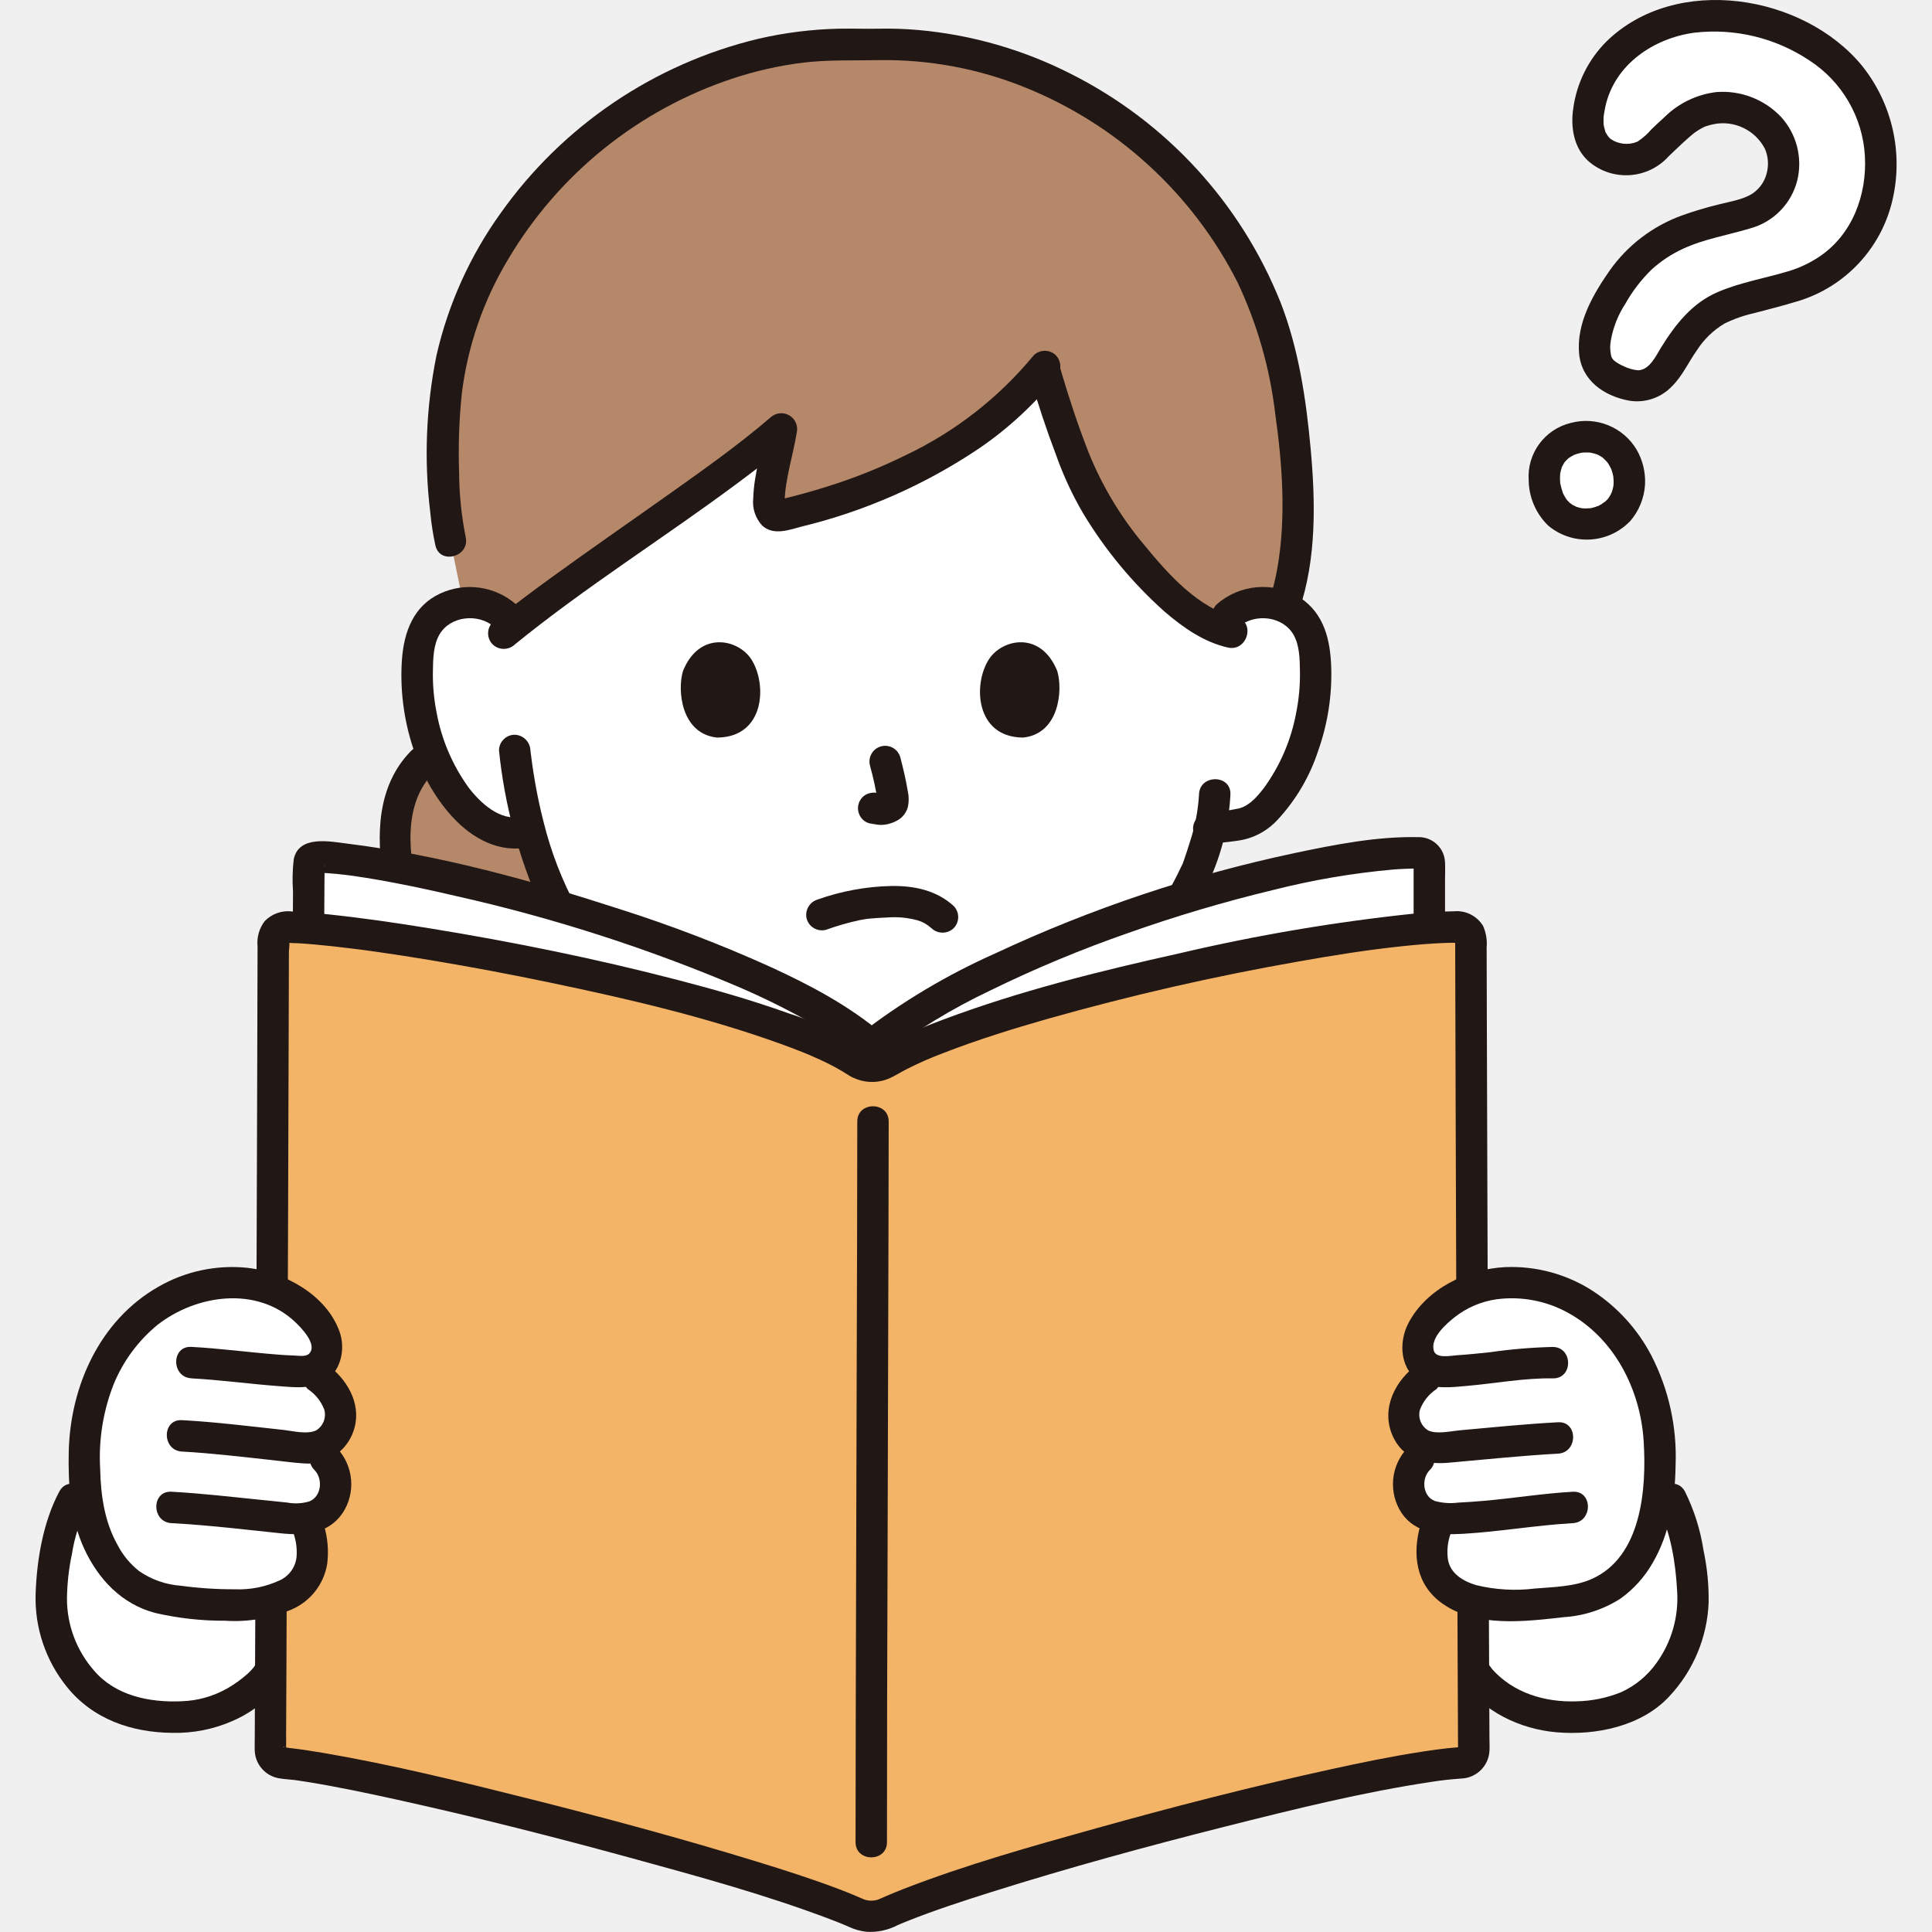
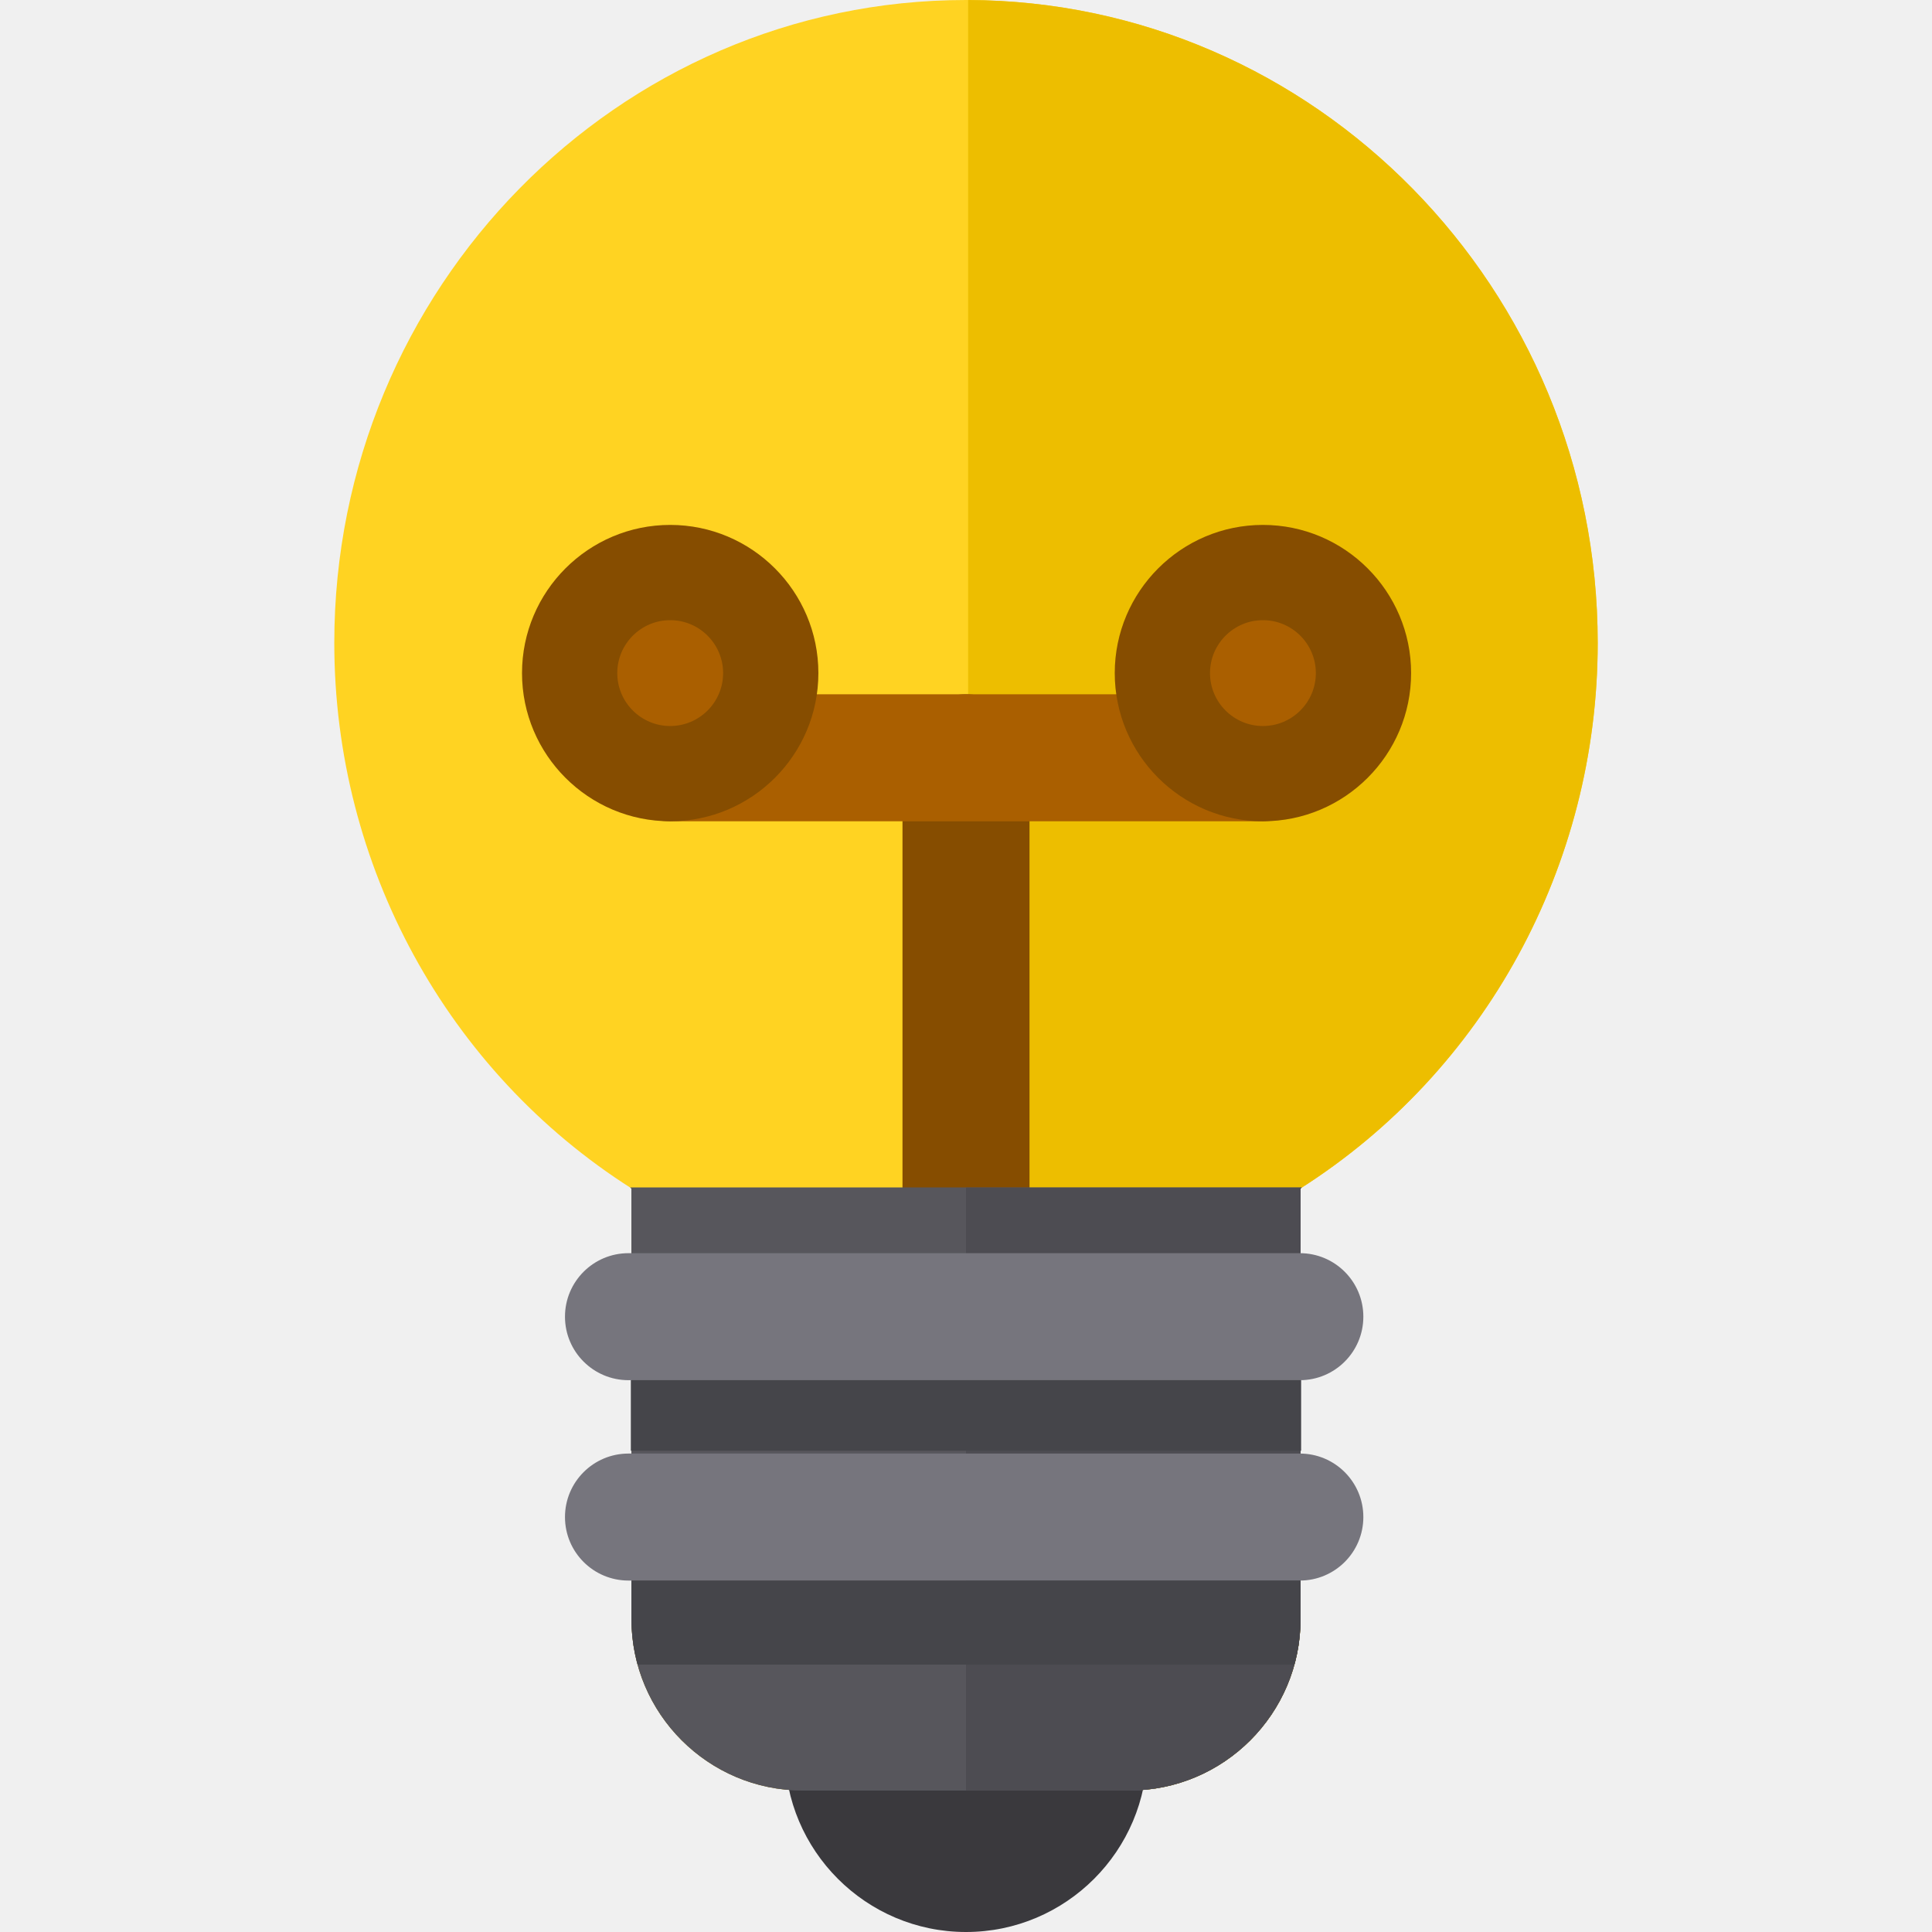
- <svg xmlns="http://www.w3.org/2000/svg" width="800px" height="800px" viewBox="-5.43 0 295.171 295.171">
-   <defs>
-     <style>.a{fill:#ffffff;}.b{fill:#b5886a;}.c{fill:#211715;}.d{fill:#f4b467;}</style>
-   </defs>
-   <path class="a" d="M113.95,165.986c-10.294-1.459-19.747-8.015-27.549-17.353a56.387,56.387,0,0,1-10.908-21.7l-.615.153c-3.282.821-5.866-.831-7.695-2.29a20.917,20.917,0,0,1-5.409-7.1,32.912,32.912,0,0,1-3.356-17.446,10.979,10.979,0,0,1,1.15-4.418,7.765,7.765,0,0,1,5.585-3.713,8.226,8.226,0,0,1,6.582,1.926s4.321-43.035,54.4-43.035S182.14,94.05,182.14,94.05a8.226,8.226,0,0,1,6.582-1.926,7.765,7.765,0,0,1,5.585,3.713,10.979,10.979,0,0,1,1.15,4.418A32.912,32.912,0,0,1,192.1,117.7a20.917,20.917,0,0,1-5.409,7.1c-1.787,1.425-4.92,1.425-7.283,1.764-.576,2.453-1.342,4.586-1.686,5.631-2.125,5.768-15.341,28.21-31,31.69Z" />
-   <path class="b" d="M55.839,121.725q.228-.7.525-1.377a12.394,12.394,0,0,1,4.267-5.21q.516,1.3,1.143,2.563a20.917,20.917,0,0,0,5.409,7.1c1.829,1.459,4.413,3.111,7.695,2.29,0,0,.215-.053.614-.156a56.387,56.387,0,0,0,10.909,21.7q1.746,2.09,3.6,3.986c-2.035,5.774-7.226,11.336-12.5,14.507-4.122,2.477-8.365,4.115-13.512,3.5-.931-.111-1.909-.168-2.343-1-.626-1.2,1.34-3.4,2.458-5.554,1.327-2.552.529-6.68-.417-9.4a60.707,60.707,0,0,0-3.843-7.714,44.584,44.584,0,0,1-4.658-15.2A23.584,23.584,0,0,1,55.839,121.725Z" />
-   <path class="b" d="M191.642,62.107c1.428,9.757,2.233,23.436-1.555,32.173a6.908,6.908,0,0,0-1.365-.342,8.13,8.13,0,0,0-7.038,2.378c-8.189-2.6-17-14.694-20.179-20.129-2.345-4.015-5.536-13.2-7.468-20-9.162,11.519-24.316,18.9-40.127,22.563-3.787.918-.781-8.012.065-13.262C104.134,73.947,84.111,86.817,72.987,95.6a7.834,7.834,0,0,0-7.661-3.5C64.393,87.536,63.4,82.7,63.4,82.7c-1.409-6.087-1.6-19.133-.045-26.758C69.08,27.666,97.335,5.225,126.966,6.864c29.63-1.639,57.885,20.8,63.606,49.073C190.928,57.693,191.3,59.789,191.642,62.107Z" />
-   <path class="c" d="M57.361,114.737c-5.23,5.315-5.347,13-4.166,19.92a46.54,46.54,0,0,0,3.21,10.625c1.362,3.155,3.333,6.014,4.647,9.183.947,2.286,1.956,5.617,1.1,8.065-.888,2.541-3.834,4.751-2.824,7.735,1.164,3.436,6.422,3.08,9.266,2.717a25.088,25.088,0,0,0,9.051-3.166,32.417,32.417,0,0,0,14.616-16.41,2.421,2.421,0,0,0-1.676-2.952,2.454,2.454,0,0,0-2.953,1.676c-1.919,5.131-6.113,9.592-10.679,12.509a24.294,24.294,0,0,1-7.232,3.286,14.957,14.957,0,0,1-3.794.428,13.861,13.861,0,0,1-1.942-.127c.05.008-.767-.092-.72-.144a.915.915,0,0,1,.615.972q-.028.548.081,0A33.259,33.259,0,0,0,65.774,166a10.054,10.054,0,0,0,1.365-4.179A18.57,18.57,0,0,0,66,154.038a65.686,65.686,0,0,0-4.086-8.288,41.89,41.89,0,0,1-3.327-8.8c-1.544-6-2.608-13.967,2.169-18.822,2.169-2.2-1.223-5.6-3.394-3.394Z" />
-   <path class="c" d="M183.837,95.747c2.466-2.106,6.779-1.634,8.4,1.3.886,1.608.907,3.654.937,5.444a29.547,29.547,0,0,1-.589,6.487,28.205,28.205,0,0,1-4.858,11.329c-.977,1.282-2.171,2.722-3.773,3.178a40.7,40.7,0,0,1-5.348.789,2.416,2.416,0,0,0-1.677,2.952,2.464,2.464,0,0,0,2.953,1.677c1.666-.241,3.363-.295,5-.7a10.169,10.169,0,0,0,4.884-2.961A28.566,28.566,0,0,0,196,114.588a34.873,34.873,0,0,0,1.957-12.544c-.127-4.222-1.04-8.259-4.757-10.729a10.684,10.684,0,0,0-12.761,1.038,2.42,2.42,0,0,0,0,3.394,2.45,2.45,0,0,0,3.394,0Z" />
-   <path class="c" d="M177.758,121.365a28.381,28.381,0,0,1-1.412,7.324c-.255.835-.53,1.664-.811,2.491-.068.2-.138.4-.208.594-.254.721.119-.224-.092.23a64.631,64.631,0,0,1-3.691,6.808,67.459,67.459,0,0,1-14.677,17.222,27.062,27.062,0,0,1-10.783,5.537c-3.009.691-1.736,5.32,1.276,4.628,8.213-1.887,15.043-7.907,20.4-14.134a74.159,74.159,0,0,0,11.462-17.293,36.094,36.094,0,0,0,3.333-13.407c.1-3.09-4.7-3.086-4.8,0Z" />
-   <path class="c" d="M73.432,92.353A10.757,10.757,0,0,0,61.8,90.688c-4.046,1.884-5.5,5.824-5.815,10.014-.62,8.357,1.955,17.832,7.7,24.094,3.057,3.334,7.234,5.62,11.835,4.609,3.016-.663,1.74-5.292-1.276-4.629-3.259.716-6.273-2.083-8.09-4.468a28.308,28.308,0,0,1-4.9-11.55,29.532,29.532,0,0,1-.545-6.266c.03-1.839.059-3.97,1.027-5.594,1.678-2.818,5.9-3.212,8.308-1.151a2.463,2.463,0,0,0,3.394,0,2.421,2.421,0,0,0,0-3.394Z" />
-   <path class="c" d="M70.806,114.657a78.036,78.036,0,0,0,6.365,23.86,58.211,58.211,0,0,0,20.859,23.82,38.9,38.9,0,0,0,15.282,5.963,2.479,2.479,0,0,0,2.953-1.676,2.418,2.418,0,0,0-1.677-2.952c-9.324-1.378-17.261-6.792-23.635-13.523a55.291,55.291,0,0,1-13.335-24.57q-.778-3.027-1.308-6.111-.243-1.4-.441-2.8c-.1-.678-.144-1.04-.263-2.015a2.475,2.475,0,0,0-2.4-2.4,2.415,2.415,0,0,0-2.4,2.4Z" />
-   <path class="c" d="M65.72,82.052a51.64,51.64,0,0,1-1.01-9.911,87.715,87.715,0,0,1,.42-12.053,52.086,52.086,0,0,1,7.011-20.367,62.787,62.787,0,0,1,34.334-27.713,56.349,56.349,0,0,1,10.812-2.442c3.891-.457,7.762-.3,11.664-.38a57.187,57.187,0,0,1,22.181,4.149,62.662,62.662,0,0,1,32.5,29.78,64.632,64.632,0,0,1,5.776,20.172c1.083,7.652,1.667,15.782.331,23.437a34.38,34.38,0,0,1-1.354,5.328c-1.011,2.926,3.624,4.183,4.628,1.276,2.72-7.872,2.542-16.718,1.786-24.907-.692-7.505-1.832-15.137-4.576-22.193a66.841,66.841,0,0,0-32.057-34.949,63.934,63.934,0,0,0-23.3-6.694,55.869,55.869,0,0,0-6.1-.2c-2.045.046-4.084-.046-6.129,0a60.921,60.921,0,0,0-12.134,1.523A67.593,67.593,0,0,0,71.052,32.574a60.283,60.283,0,0,0-9.791,21.7A75.193,75.193,0,0,0,60.3,78.241a44.111,44.111,0,0,0,.788,5.087c.68,3.012,5.309,1.737,4.628-1.276Z" />
-   <path class="c" d="M151.958,57.646c1.161,3.973,2.453,7.913,3.925,11.782a52.141,52.141,0,0,0,4.111,8.905A64.907,64.907,0,0,0,172.5,93.447c2.8,2.411,6,4.664,9.662,5.483,3.009.673,4.294-3.953,1.276-4.628-5.7-1.275-10.418-6.612-14.038-11.025a52.336,52.336,0,0,1-8.539-14.213c-1.625-4.159-3.024-8.409-4.277-12.694-.865-2.959-5.5-1.7-4.628,1.276Z" />
-   <path class="c" d="M152.5,54.285a56.964,56.964,0,0,1-19.607,15.28,83.147,83.147,0,0,1-12.076,4.813q-3.24,1.02-6.543,1.817c-.266.064-.537.116-.8.19-.529.148.208.1-.006.024a2.142,2.142,0,0,1,.949.56c-.006-.008.222.388.091.152a1.391,1.391,0,0,1-.078-.348c.116.579.013-.061.016-.179.083-3.37,1.259-6.94,1.845-10.472a2.422,2.422,0,0,0-4.011-2.335C107.335,68.024,102,71.8,96.692,75.563c-6.044,4.293-12.149,8.5-18.145,12.863-2.95,2.147-5.877,4.332-8.708,6.635a2.417,2.417,0,0,0,0,3.394,2.455,2.455,0,0,0,3.394,0C84.056,89.647,96,82.191,107.2,73.854c2.883-2.146,5.744-4.333,8.474-6.673l-4.011-2.335c-.622,3.745-1.907,7.469-2.013,11.286a5.276,5.276,0,0,0,1.377,4.175c1.743,1.586,4.144.628,6.122.116A84.017,84.017,0,0,0,144.167,68.5a54.96,54.96,0,0,0,11.726-10.816,2.475,2.475,0,0,0,0-3.394,2.417,2.417,0,0,0-3.394,0Z" />
-   <path class="a" d="M268.625,43.7c-4.815,1.487-8.23,2.032-10.69,3.118a12.464,12.464,0,0,0-5.25,4.206,41.9,41.9,0,0,0-3.029,4.565c-1.162,2.009-3.422,3.942-6.021,3.212-3.63-1.019-5.224-2.275-5.44-5.082-.071-4.785,2.277-8.243,5.292-12.48,5.745-6.479,11.727-6.759,18.175-8.76,5.106-1.527,6.577-7.4,4.512-11.171-1.831-3.768-6.9-5.576-10.421-4.652-3.069.635-4.418,2.2-8.951,6.488a5.86,5.86,0,0,1-4.423,1.174c-5.13-.545-5.534-5.123-5.1-7.3.8-5.763,4.123-10.023,10.087-12.76C258.3-.761,275.994,4.815,280.543,17.3,284.218,27.381,280.633,39.994,268.625,43.7Z" />
-   <path class="a" d="M241.888,77.96a6.851,6.851,0,0,1-8.108,1.347,6.689,6.689,0,0,1-3-4.138c-.123-.453-.99-3.856,1.21-6.337a6.788,6.788,0,0,1,8.767-.92A7.029,7.029,0,0,1,241.888,77.96Z" />
-   <path class="c" d="M267.987,41.385c-3.646,1.113-7.513,1.738-11.022,3.256-3.9,1.689-6.445,4.942-8.631,8.476-.766,1.24-1.722,3.377-3.463,3.458a5.993,5.993,0,0,1-2.191-.605,6.663,6.663,0,0,1-1.439-.824,1.437,1.437,0,0,1-.553-.954,5.668,5.668,0,0,1,0-2.257,15,15,0,0,1,2.214-5.547,23.184,23.184,0,0,1,4.013-5.218A18.756,18.756,0,0,1,251.721,38c3.234-1.5,6.834-2.073,10.228-3.1a10.18,10.18,0,0,0,7.214-7.355,10.679,10.679,0,0,0-2.493-9.691,12.289,12.289,0,0,0-9.908-3.784,13.6,13.6,0,0,0-7.927,3.857c-.662.594-1.305,1.209-1.949,1.822a9.694,9.694,0,0,1-2.162,1.9,4.307,4.307,0,0,1-4.047-.394,2.66,2.66,0,0,1-.7-.874c-.257-.428-.064-.049-.171-.387a7.3,7.3,0,0,1-.239-.986c-.064-.381.027.366.008-.009-.008-.14-.018-.279-.021-.419-.006-.232.005-.463.014-.7,0-.123.022-.246.034-.368-.006.059-.079.552-.007.137.078-.452.141-.905.239-1.354,1.426-6.522,7.477-10.479,13.6-11.3a26.224,26.224,0,0,1,17.538,4.214,18.67,18.67,0,0,1,8.519,14.652c.322,5.888-1.9,12-7.031,15.4a17.7,17.7,0,0,1-4.468,2.121c-2.933.932-1.68,5.568,1.276,4.629a21.113,21.113,0,0,0,14.445-15.5,24.063,24.063,0,0,0-4.617-20.41C270.12-.9,250.6-4.032,240.005,6.339a17.852,17.852,0,0,0-5.071,10.2c-.439,2.91.072,6.145,2.418,8.171a8.757,8.757,0,0,0,12.163-.836c.744-.708,1.484-1.422,2.239-2.118.305-.282.612-.561.926-.833.256-.222.616-.52.659-.551a10.182,10.182,0,0,1,1.569-.965c.34-.17-.322.117.035-.02.139-.054.28-.1.422-.149.338-.109.68-.189,1.026-.268a7.218,7.218,0,0,1,7.838,3.793,5.711,5.711,0,0,1,.306,3.507,5.291,5.291,0,0,1-2.175,3.27c-1.471.966-3.468,1.244-5.151,1.682a54.283,54.283,0,0,0-5.7,1.706,23.169,23.169,0,0,0-11,8.385c-2.553,3.663-5.107,8.046-4.684,12.7.376,4.146,3.863,6.544,7.751,7.217A7.384,7.384,0,0,0,250.031,59c1.566-1.549,2.5-3.651,3.758-5.436a12.767,12.767,0,0,1,4.272-4.145,20.844,20.844,0,0,1,4.637-1.611c2.2-.577,4.393-1.134,6.565-1.8C272.209,45.114,270.953,40.48,267.987,41.385Z" />
-   <path class="c" d="M240.191,76.263c-.122.123-.246.245-.375.36-.064.057-.132.11-.195.167-.194.179.134-.115.153-.115-.09,0-.393.267-.485.324q-.246.149-.5.278c-.073.036-.148.068-.22.105-.234.119.192-.085.2-.085a1.963,1.963,0,0,0-.454.158c-.176.055-.355.1-.536.143-.077.017-.155.031-.232.048-.322.073.053-.013.174-.013-.308,0-.617.054-.928.05-.178,0-.356-.025-.534-.029-.258,0,.255.038.261.041a1.147,1.147,0,0,0-.3-.051,6.3,6.3,0,0,1-.864-.233c-.07-.024-.138-.055-.208-.076-.238-.072.229.087.234.1-.032-.076-.457-.234-.542-.285-.1-.061-.315-.272-.425-.283.022,0,.343.3.165.12-.056-.056-.121-.105-.18-.159-.113-.106-.223-.218-.328-.332-.027-.03-.188-.23-.2-.228.04-.008.311.442.108.138-.151-.227-.3-.452-.433-.692-.06-.109-.117-.22-.171-.332-.247-.51.133.379.016.06a10.618,10.618,0,0,1-.457-1.65c-.091-.475.053.584.025.195-.008-.112-.022-.224-.03-.337q-.03-.409-.019-.82c0-.161.019-.321.027-.482.021-.433-.1.5-.011.063a8.421,8.421,0,0,1,.242-.966c.176-.525-.165.278.03-.1.077-.15.151-.3.237-.444a2.827,2.827,0,0,1,.286-.435c.02.007-.3.341-.1.134.075-.076.143-.161.217-.239q.16-.166.333-.319c.437-.387-.292.177.055-.052a7.941,7.941,0,0,1,.859-.5,1.663,1.663,0,0,0,.209-.1s-.463.172-.217.1c.172-.052.339-.12.512-.171q.224-.065.45-.114c.1-.023.684-.12.292-.062s.125,0,.222-.007c.181-.009.362-.012.544-.008.155,0,.31.017.465.027.41.026-.495-.094.055.013a6.731,6.731,0,0,1,.9.242c.56.194-.3-.169.076.023.163.083.326.165.483.258.136.08.262.176.4.256.221.13-.184-.141-.191-.155.022.046.129.1.167.139.251.231.469.488.712.723.172.167-.147-.182-.149-.2.006.061.134.185.17.238.1.142.187.288.273.436.1.169.167.361.273.524.13.2-.093-.212-.093-.234a1.092,1.092,0,0,0,.107.278,7.473,7.473,0,0,1,.286,1.005c.02.1.036.2.055.3.071.356-.059-.128-.024-.191-.049.089.032.417.036.526.006.176,0,.353,0,.529,0,.11-.072.679-.009.284s-.05.243-.075.354c-.04.173-.086.345-.14.515-.031.1-.237.633-.094.29s-.1.182-.146.274c-.1.186-.216.361-.328.54-.051.08-.115.278,0,.017.122-.279-.039.043-.118.136a2.4,2.4,0,1,0,3.394,3.394A9.393,9.393,0,0,0,245.9,74a9.688,9.688,0,0,0-1.287-5.306,9,9,0,0,0-10.064-4.076,8.431,8.431,0,0,0-6.426,8.786,9.8,9.8,0,0,0,3.006,6.919,9.188,9.188,0,0,0,12.461-.67,2.4,2.4,0,0,0-3.394-3.394Z" />
-   <path class="a" d="M216.17,242.706c-1.37,4.38,3.055,12.709,5.328,14.681a17.944,17.944,0,0,0,12.482,4.952c4.889.093,10.7-1.122,14.173-5.14,2.92-3.381,4.351-5.728,5.024-11.86.312-2.842-.842-11.847-3.255-16.249" />
-   <path class="a" d="M212.31,130.551a1.626,1.626,0,0,0-.9-.267c-19.945,0-64.812,14.085-83.72,29.383-17.9-15.277-71.947-28.736-84.856-28.736a1.025,1.025,0,0,0-1.07.995c-.012,1.532-.043,6.576-.05,9.887,18.92,1.493,70.245,11.327,83.914,20.488a4.238,4.238,0,0,0,4.148.138c14.22-8.5,62.415-19.2,83.179-20.638,0-3.6,0-7.226,0-7.226v-2.843A1.4,1.4,0,0,0,212.31,130.551Z" />
-   <path class="a" d="M39.456,242.706c1.37,4.38-3.055,12.709-5.328,14.681a17.942,17.942,0,0,1-12.481,4.952c-4.89.093-10.7-1.122-14.173-5.14-2.92-3.381-4.352-5.728-5.025-11.86-.312-2.842.842-11.847,3.255-16.249" />
-   <path class="c" d="M37.142,243.344a5.5,5.5,0,0,1,.127,2.215,16.185,16.185,0,0,1-.885,3.372,23.46,23.46,0,0,1-2.829,5.467,3.219,3.219,0,0,1-.481.633,8.89,8.89,0,0,1-.643.659,18.11,18.11,0,0,1-3.247,2.325,15.137,15.137,0,0,1-6.93,1.905c-4.847.207-10.009-.838-13.294-4.663A16.674,16.674,0,0,1,4.8,244.227a35.128,35.128,0,0,1,.759-6.809A25.872,25.872,0,0,1,7.776,230.3c1.453-2.725-2.689-5.153-4.144-2.423C1.161,232.512.182,238.331.011,243.536A21.518,21.518,0,0,0,4.773,257.7c3.988,4.977,9.932,7.006,16.186,7.046a21.653,21.653,0,0,0,9.066-1.785,18.864,18.864,0,0,0,6.58-4.7,26.089,26.089,0,0,0,4.177-7.438c1.051-2.712,1.808-5.882.988-8.756-.846-2.965-5.479-1.705-4.628,1.276Z" />
-   <path class="c" d="M213.856,242.068a13.357,13.357,0,0,0,.65,7.83,27.991,27.991,0,0,0,3.42,6.922c3.255,4.677,8.883,7.362,14.464,7.839,6,.511,12.979-.908,17.214-5.487a22.209,22.209,0,0,0,6.011-14.341,35.772,35.772,0,0,0-.789-8.008A30.579,30.579,0,0,0,252,227.879c-1.454-2.727-5.6-.3-4.145,2.423,1.965,3.684,2.723,8.521,2.943,12.731a16.842,16.842,0,0,1-3.158,11.047,13.5,13.5,0,0,1-5.373,4.445,19.2,19.2,0,0,1-6.9,1.405c-4.742.157-9.556-1.261-12.812-4.9a21.344,21.344,0,0,1-3.08-5.483,19.5,19.5,0,0,1-1.039-3.54,5.929,5.929,0,0,1,.05-2.664c.849-2.976-3.781-4.246-4.628-1.276Z" />
-   <path class="d" d="M125.625,162.3c-14.593-9.78-72.1-20.327-87.286-20.674a1.965,1.965,0,0,0-2.015,1.966c-.034,18.082-.338,106.275-.442,123.784a1.989,1.989,0,0,0,1.782,1.961c14.257,1.188,74.379,16.755,87.984,23.049a5.578,5.578,0,0,0,4.147-.014c13.567-6.39,73.282-22.264,88.124-23.053a1.967,1.967,0,0,0,1.825-1.955c-.1-17.545-.407-105.774-.442-123.8a1.928,1.928,0,0,0-1.92-1.929c-17.255-.124-72.25,11.615-87.609,20.8A4.238,4.238,0,0,1,125.625,162.3Z" />
-   <path class="c" d="M44.109,140.793c0-2.727.036-5.454.05-8.18a2.442,2.442,0,0,0,0-.573c.352,1.225-2.017,1.141-.854,1.3.388.052.8.029,1.192.054,1.016.064,2.029.17,3.039.293.242.029.483.06.725.092-.639-.083.252.036.4.057q.959.138,1.915.292,2.067.333,4.122.727c3.145.6,6.274,1.275,9.39,2.006a250.918,250.918,0,0,1,43.528,14.008,114.973,114.973,0,0,1,10.429,5.156c1.53.866,3.035,1.779,4.493,2.761a33.924,33.924,0,0,1,3.447,2.582,2.491,2.491,0,0,0,3.395,0,92.269,92.269,0,0,1,16.492-10.046,189.253,189.253,0,0,1,21.046-8.773,220.827,220.827,0,0,1,22.135-6.568,116.4,116.4,0,0,1,18.4-3.137c.735-.054,1.471-.1,2.207-.123.331-.012.661-.021.992-.027.142,0,.287.007.429,0,.574-.051.082.091-.038-.092-.414-.627-.5-1.214-.5-.342v8.542c0,3.088,4.8,3.093,4.8,0v-6.338c0-.885.046-1.783,0-2.666a4,4,0,0,0-4.152-3.9c-6.234-.132-12.656,1.137-18.727,2.412a211.125,211.125,0,0,0-45.832,15.347A100.427,100.427,0,0,0,125.99,157.97h3.395c-5.1-4.329-11.11-7.5-17.163-10.273A211.7,211.7,0,0,0,89.276,138.9c-13.482-4.375-27.462-8.245-41.559-10-2.75-.342-7.5-1.346-8.27,2.383a26.115,26.115,0,0,0-.111,4.893c-.01,1.537-.025,3.074-.027,4.612,0,3.088,4.8,3.093,4.8,0Z" />
-   <path class="c" d="M126.836,160.229a54.4,54.4,0,0,0-11.853-5.436c-5.5-1.972-11.135-3.58-16.79-5.051-12.488-3.249-25.168-5.83-37.9-7.9-5.193-.845-10.406-1.611-15.639-2.155-1.8-.187-3.613-.35-5.425-.428a4.953,4.953,0,0,0-4.208,1.462,5.417,5.417,0,0,0-1.1,3.856q-.025,12.078-.069,24.156-.057,17.885-.12,35.77-.063,18.017-.132,36.033-.05,12.473-.108,24.945c0,.582-.028,1.167-.01,1.748a4.466,4.466,0,0,0,3.543,4.426c.836.166,1.726.195,2.574.3.405.049-.566-.083.1.014l.544.079q.7.1,1.406.218c4.584.744,9.134,1.707,13.668,2.707,12.074,2.664,24.068,5.712,35.991,8.981,10.112,2.772,20.317,5.556,30.13,9.28q.573.217,1.142.443.285.113.568.228c.109.044.753.314.381.156-.325-.138.5.22.684.3a8.713,8.713,0,0,0,2.764.78,9.064,9.064,0,0,0,4.723-1.01c.145-.065.292-.127.437-.192l.261-.112c.285-.123-.462.192-.169.072.387-.158.773-.317,1.161-.47,4.15-1.643,8.406-3.026,12.661-4.367,11.789-3.716,23.728-6.976,35.713-10,10.475-2.638,21.047-5.271,31.741-6.865q.309-.046.619-.09c.237-.034.772-.1.21-.032.423-.055.846-.108,1.27-.156.73-.082,1.462-.13,2.193-.194a4.47,4.47,0,0,0,4.332-4.2c.039-.624.007-1.258,0-1.883q-.027-5.138-.048-10.273-.069-15.9-.125-31.8-.068-18.593-.13-37.187-.052-15.775-.1-31.552-.013-5.031-.026-10.06a6.72,6.72,0,0,0-.545-3.308,4.694,4.694,0,0,0-4.487-2.232c-2,.02-4,.163-6,.345a288.376,288.376,0,0,0-35.918,6.079c-12.218,2.71-24.5,5.76-36.232,10.178-2.19.826-4.365,1.709-6.485,2.7-.863.4-1.717.829-2.552,1.289-.894.493-1.646,1-2.655.4-2.661-1.584-5.078,2.565-2.423,4.145a6.667,6.667,0,0,0,6.005.405c.919-.405,1.775-.966,2.673-1.421a55.418,55.418,0,0,1,5.6-2.46c5.251-2.043,10.645-3.717,16.061-5.261a384.257,384.257,0,0,1,38.139-8.719c5.522-.98,10.681-1.8,16.006-2.356,2.106-.223,4.217-.405,6.333-.486q.64-.024,1.282-.034a4.389,4.389,0,0,0,.562,0c-.024,0,.309,0,.31,0-.056.18-.447-.3-.415-.288-.217-.062.023-.288-.064.024a1.892,1.892,0,0,0,0,.432q0,.466,0,.934.027,12.086.069,24.17.056,17.568.118,35.135.061,17.766.13,35.532.049,12.456.107,24.912,0,.927.01,1.852a2.537,2.537,0,0,0,0,.37c.071.419-.1.069.084-.013.5-.224.214-.166-.262-.129-1.8.14-3.6.395-5.388.669-4.688.72-9.34,1.683-13.972,2.7-11.994,2.624-23.9,5.685-35.721,8.986-9.881,2.758-19.851,5.547-29.425,9.262q-1.35.523-2.682,1.1c-.313.134-.627.268-.937.411-.1.048-.562.218-.181.091a3.542,3.542,0,0,1-1.135.2,3.479,3.479,0,0,1-1.137-.186c.306.1.024,0-.122-.059-.481-.2-.955-.414-1.436-.615q-1.109-.463-2.234-.89c-4.169-1.587-8.429-2.939-12.692-4.25-11.561-3.556-23.255-6.7-34.985-9.646-10.3-2.587-20.657-5.135-31.127-6.925-1.775-.3-3.557-.578-5.347-.775-.124-.014-.777-.164-.864-.086.446-.4.45.964.506.02.037-.618.007-1.248.01-1.868q.027-5.151.048-10.3.067-15.657.122-31.315.067-18.372.129-36.745.052-15.577.1-31.155.015-5.082.027-10.164c0-.3.189-1.566,0-1.774.329.37-.916.241.014.394a11.007,11.007,0,0,0,1.151.051c1.862.1,3.719.279,5.573.482q1.688.184,3.372.4l.809.1.546.072q.981.132,1.96.272,4.137.588,8.259,1.279,9.222,1.534,18.374,3.453c11.844,2.475,23.758,5.242,35.155,9.355q1.658.6,3.293,1.251.411.165.821.335a3.385,3.385,0,0,1,.319.135c.473.206.946.414,1.414.63a34.062,34.062,0,0,1,4.629,2.518C126.993,166.089,129.4,161.933,126.836,160.229Z" />
-   <path class="c" d="M125.545,171.335c0,12.548-.053,25.1-.089,37.646q-.075,25.824-.142,51.65-.024,10.407-.032,20.815c0,3.089,4.8,3.094,4.8,0q0-21.4.089-42.794.069-25.1.141-50.2.022-8.557.033-17.116c0-3.089-4.8-3.094-4.8,0Z" />
-   <path class="a" d="M12.951,204.9a21.783,21.783,0,0,1,5.2-5.076,20.623,20.623,0,0,1,11.308-3.847,16.789,16.789,0,0,1,8.142,1.667,15.969,15.969,0,0,1,4.591,3.477,8.312,8.312,0,0,1,2.165,3.69,4.04,4.04,0,0,1-1.13,3.956,3.032,3.032,0,0,1-1.412.628c.85.646,1.478,1.126,1.478,1.126,1.368,1.046,2.941,2.9,3.171,4.448a5.557,5.557,0,0,1-.883,4.35,4.55,4.55,0,0,1-3.163,1.809l1.9,1.764a5.567,5.567,0,0,1,.7,6.809,4.881,4.881,0,0,1-3.754,2.2l.492,1.776c.2.729,1.678,5.509-1.21,8.353a11.878,11.878,0,0,1-7.133,3,37.313,37.313,0,0,1-7.878-.03c-2.668-.279-5.45-.382-7.891-1.292a12.8,12.8,0,0,1-5.889-4.442,20.88,20.88,0,0,1-3.33-7.048,49.372,49.372,0,0,1-.9-6.256c-.127-4.411-.371-10.781,3.223-17.477A29.266,29.266,0,0,1,12.951,204.9Z" />
-   <path class="c" d="M23.8,210.586c4.51.243,8.991.865,13.494,1.2,2.123.158,4.582.434,6.536-.567,2.771-1.419,3.609-5.014,2.609-7.793-2.027-5.629-8.426-9.086-14.062-9.729a22.591,22.591,0,0,0-13.646,2.915C9.8,201.716,5.3,211.792,5.072,221.791c-.115,4.959.258,10.29,2.37,14.839,2.157,4.649,5.724,8.434,10.8,9.786a46.416,46.416,0,0,0,10.728,1.2,22.356,22.356,0,0,0,10.209-1.741,9.193,9.193,0,0,0,5.388-7,14.226,14.226,0,0,0-.507-5.838c-.835-2.969-5.467-1.707-4.629,1.276a8.839,8.839,0,0,1,.462,3.334,4.417,4.417,0,0,1-2.614,3.81,14.784,14.784,0,0,1-6.829,1.354,60.014,60.014,0,0,1-8.287-.546,12.782,12.782,0,0,1-6.313-2.217,12.17,12.17,0,0,1-3.306-3.986c-2-3.537-2.582-7.59-2.668-11.612a30.454,30.454,0,0,1,2.082-13.021,23.053,23.053,0,0,1,6.683-9.021c5.91-4.615,15.1-5.952,20.951-.5.887.827,3.647,3.575,2.159,4.949-.516.476-1.719.25-2.369.234-.841-.02-1.681-.083-2.519-.149-4.357-.345-8.7-.931-13.062-1.166-3.087-.166-3.078,4.635,0,4.8Z" />
-   <path class="c" d="M41.59,212.22a6.576,6.576,0,0,1,2.519,3.132,2.819,2.819,0,0,1-1.258,3.194c-1.411.645-3.6.064-5.082-.095-5.122-.551-10.254-1.2-15.4-1.481-3.087-.169-3.077,4.632,0,4.8,4.685.257,9.359.829,14.023,1.333,1.528.164,3.063.385,4.6.477a7.338,7.338,0,0,0,7.57-4.9c1.338-3.755-.646-7.532-3.575-9.859a2.478,2.478,0,0,0-3.395,0,2.419,2.419,0,0,0,0,3.4Z" />
-   <path class="c" d="M42.613,224.591c1.325,1.332,1.088,4.022-.76,4.784a7.118,7.118,0,0,1-3.393.187c-1.312-.134-2.623-.274-3.935-.406-4.576-.463-9.166-1-13.76-1.25-3.087-.165-3.078,4.635,0,4.8,5.6.3,11.2.977,16.771,1.559,3.509.366,7.158.11,9.352-3.059a8.02,8.02,0,0,0-.881-10.009c-2.182-2.192-5.577,1.2-3.394,3.394Z" />
-   <path class="a" d="M242.675,204.9a21.783,21.783,0,0,0-5.2-5.076,20.622,20.622,0,0,0-11.307-3.847,16.791,16.791,0,0,0-8.143,1.667,15.969,15.969,0,0,0-4.591,3.477,8.312,8.312,0,0,0-2.165,3.69,4.04,4.04,0,0,0,1.13,3.956,3.041,3.041,0,0,0,1.412.628c-.85.646-1.477,1.126-1.477,1.126-1.369,1.046-2.942,2.9-3.172,4.448a5.561,5.561,0,0,0,.883,4.35,4.55,4.55,0,0,0,3.163,1.809c-1.03.957-1.9,1.764-1.9,1.764a5.566,5.566,0,0,0-.7,6.809,4.879,4.879,0,0,0,3.753,2.2l-.492,1.776c-.2.729-1.678,5.509,1.21,8.353a11.878,11.878,0,0,0,7.134,3A37.3,37.3,0,0,0,230.1,245c2.668-.279,5.451-.382,7.891-1.292a12.794,12.794,0,0,0,5.889-4.442,20.88,20.88,0,0,0,3.33-7.048,49.372,49.372,0,0,0,.9-6.256c.127-4.411.371-10.781-3.223-17.477A29.017,29.017,0,0,0,242.675,204.9Z" />
-   <path class="c" d="M231.823,205.786a80.98,80.98,0,0,0-9.64.811c-1.664.172-3.33.352-5,.457-1.051.066-3.21.56-3.562-.72-.536-1.947,1.885-4.061,3.2-5.1a13.417,13.417,0,0,1,6.39-2.729,17.758,17.758,0,0,1,10.921,2.062c7.077,3.882,11.058,11.709,11.556,19.6.46,7.3-.3,17.7-7.963,21.083-2.63,1.16-5.784,1.211-8.605,1.442a25.1,25.1,0,0,1-8.979-.505c-2.005-.589-4-1.748-4.359-3.957a8.162,8.162,0,0,1,.413-3.911c.837-2.978-3.793-4.25-4.628-1.276-1.261,4.487-.656,9.1,3.364,11.943,5.194,3.676,12.6,2.761,18.533,2.085A18.189,18.189,0,0,0,242.2,244.2a17.236,17.236,0,0,0,4.867-5.427c2.652-4.55,3.424-9.748,3.5-14.954a33.722,33.722,0,0,0-3.7-16.719,26.4,26.4,0,0,0-9-9.9,22.89,22.89,0,0,0-13.339-3.609c-5.733.271-12.017,3.276-14.778,8.549-1.577,3.013-1.3,7.363,2.049,9.079,2.044,1.047,4.64.714,6.857.523,4.356-.376,8.792-1.231,13.172-1.155,3.09.054,3.091-4.746,0-4.8Z" />
-   <path class="c" d="M210.642,208.825c-3.349,2.661-5.183,7.044-3.05,11.065,1.672,3.154,4.979,3.877,8.254,3.589,5.579-.49,11.158-1.085,16.752-1.388,3.072-.166,3.092-4.967,0-4.8-5,.27-9.983.777-14.966,1.228-1.41.128-3.527.645-4.857.027a2.818,2.818,0,0,1-1.257-3.194,6.568,6.568,0,0,1,2.518-3.132,2.415,2.415,0,0,0,0-3.4,2.46,2.46,0,0,0-3.394,0Z" />
-   <path class="c" d="M209.62,221.2a8.019,8.019,0,0,0-.882,10.008c2.17,3.118,5.9,3.328,9.367,3.127,5.605-.325,11.157-1.312,16.756-1.626,3.072-.172,3.092-4.973,0-4.8-4.585.257-9.149,1.011-13.725,1.4-1.269.108-2.54.2-3.812.263a8.989,8.989,0,0,1-3.542-.255c-1.854-.7-2.1-3.391-.768-4.727C215.2,222.4,211.8,219,209.62,221.2Z" />
-   <path class="c" d="M120.767,142.055a40.453,40.453,0,0,1,5.136-1.476c.335-.066.671-.122,1.007-.175.275-.043-.31.028.149-.018.193-.019.385-.042.577-.059.81-.076,1.624-.12,2.438-.149a13.369,13.369,0,0,1,4.6.409c.164.049.327.1.488.157.065.023.57.236.251.093s.2.106.211.112c.1.057.207.11.308.169.242.14.461.314.7.458-.5-.3.065.067.246.232a2.451,2.451,0,0,0,3.394,0,2.425,2.425,0,0,0,0-3.394c-2.633-2.4-6.037-3.1-9.524-3.054a35.931,35.931,0,0,0-11.256,2.066,2.457,2.457,0,0,0-1.676,2.953,2.423,2.423,0,0,0,2.952,1.676Z" />
-   <path class="c" d="M127.492,116.987a50.022,50.022,0,0,1,1.174,5.369l-.086-.638a3.279,3.279,0,0,1,.02.741l.086-.638a1.82,1.82,0,0,1-.082.333l.242-.573a1.391,1.391,0,0,1-.117.214l.375-.486a1.108,1.108,0,0,1-.176.173l.486-.375a3.594,3.594,0,0,1-.425.225l.573-.242a3.094,3.094,0,0,1-.716.209l.638-.086a2.859,2.859,0,0,1-.673,0l.638.086c-.254-.036-.5-.1-.756-.131a2.646,2.646,0,0,0-1.85.242,2.4,2.4,0,0,0-.861,3.283,2.3,2.3,0,0,0,1.435,1.1c.546.074,1.076.214,1.631.238a5.154,5.154,0,0,0,2.364-.556,3.336,3.336,0,0,0,1.871-2.208,5.683,5.683,0,0,0-.025-2.418c-.293-1.729-.692-3.444-1.137-5.14a2.4,2.4,0,0,0-4.629,1.276Z" />
-   <path class="c" d="M98.922,102.5c-.9,2.913-.312,9.615,5.207,10.186,7.3-.044,7.683-8.147,5.228-11.957C107.346,97.613,101.434,96.315,98.922,102.5Z" />
-   <path class="c" d="M156.09,102.5c.9,2.913.313,9.615-5.207,10.186-7.3-.044-7.684-8.147-5.228-11.957C147.666,97.613,153.578,96.315,156.09,102.5Z" />
+ <svg xmlns="http://www.w3.org/2000/svg" version="1.1" id="Layer_1" viewBox="0 0 512 512" xml:space="preserve">
+   <path style="fill:#FFD322;" d="M256,0c-92.309,0-167.41,76.433-167.41,170.381c0,59.027,29.934,113.516,78.757,144.558v114.195  c0,25.014,20.351,45.366,45.366,45.366h86.573c25.014,0,45.366-20.351,45.366-45.366V314.938  c48.823-31.041,78.757-85.53,78.757-144.558C423.408,76.433,348.309,0,256,0z" />
+   <path style="fill:#EDBE00;" d="M256.561,0.007v474.491h42.726c25.014,0,45.366-20.351,45.366-45.366V314.938  c48.823-31.041,78.757-85.53,78.757-144.558C423.408,76.624,348.612,0.316,256.561,0.007z" />
+   <path style="fill:#864D00;" d="M256,361.276c-9.295,0-16.83-7.535-16.83-16.83V200.817c0-9.295,7.535-16.83,16.83-16.83  c9.295,0,16.83,7.535,16.83,16.83v143.629C272.83,353.74,265.295,361.276,256,361.276z" />
+   <path style="fill:#AA5F00;" d="M334.39,217.647H177.609c-9.295,0-16.83-7.535-16.83-16.83c0-9.295,7.535-16.83,16.83-16.83H334.39  c9.295,0,16.83,7.535,16.83,16.83C351.22,210.112,343.685,217.647,334.39,217.647z" />
+   <path style="fill:#864D00;" d="M177.609,139.107c-21.654,0-39.27,17.617-39.27,39.27s17.617,39.27,39.27,39.27  s39.27-17.617,39.27-39.27S199.264,139.107,177.609,139.107z" />
+   <path style="fill:#AA5F00;" d="M177.609,164.352c-7.734,0-14.025,6.291-14.025,14.025c0,7.734,6.291,14.025,14.025,14.025  c7.734,0,14.025-6.291,14.025-14.025C191.634,170.643,185.343,164.352,177.609,164.352z" />
+   <path style="fill:#864D00;" d="M334.689,139.107c-21.654,0-39.27,17.617-39.27,39.27s17.617,39.27,39.27,39.27  c21.654,0,39.27-17.617,39.27-39.27S356.344,139.107,334.689,139.107z" />
+   <path style="fill:#3A393D;" d="M287.187,447.153c-9.295,0-16.83,7.535-16.83,16.83l0,0h-28.715l0,0c0-9.295-7.535-16.83-16.83-16.83  c-9.295,0-16.83,7.535-16.83,16.83c0,26.477,21.54,48.017,48.017,48.017s48.017-21.54,48.017-48.017  C304.017,454.688,296.482,447.153,287.187,447.153z" />
+   <path id="SVGCleanerId_0" style="fill:#57565C;" d="M167.014,314.718c0.112,0.072,0.221,0.148,0.334,0.22v114.195  c0,25.014,20.351,45.366,45.366,45.366h86.573c25.014,0,45.366-20.351,45.366-45.366V314.938c0.112-0.072,0.221-0.148,0.334-0.22  L167.014,314.718L167.014,314.718z" />
+   <g>
+     <path id="SVGCleanerId_0_1_" style="fill:#57565C;" d="M167.014,314.718c0.112,0.072,0.221,0.148,0.334,0.22v114.195   c0,25.014,20.351,45.366,45.366,45.366h86.573c25.014,0,45.366-20.351,45.366-45.366V314.938c0.112-0.072,0.221-0.148,0.334-0.22   L167.014,314.718L167.014,314.718z" />
+   </g>
+   <path style="fill:#4D4C52;" d="M256,314.718v159.78h43.287c25.014,0,45.366-20.351,45.366-45.366V314.938  c0.112-0.072,0.221-0.148,0.334-0.22L256,314.718L256,314.718z" />
+   <g>
+     <path style="fill:#76757D;" d="M344.471,418.867c9.295,0,16.83-7.535,16.83-16.83c0-9.295-7.535-16.83-16.83-16.83H166.556   c-9.295,0-16.83,7.535-16.83,16.83c0,9.295,7.535,16.83,16.83,16.83H344.471z" />
+     <path style="fill:#76757D;" d="M344.471,365.764c9.295,0,16.83-7.535,16.83-16.83c0-9.295-7.535-16.83-16.83-16.83H166.556   c-9.295,0-16.83,7.535-16.83,16.83c0,9.295,7.535,16.83,16.83,16.83H344.471z" />
+   </g>
+   <g>
+     <path style="fill:#45454A;" d="M167.347,418.867v10.265c0,4.154,0.572,8.173,1.622,11.998h174.06   c1.05-3.824,1.622-7.844,1.622-11.998v-10.265H167.347z" />
+     <rect x="167.178" y="365.762" style="fill:#45454A;" width="177.635" height="18.7" />
+   </g>
+   <path style="fill:#AA5F00;" d="M334.689,164.352c-7.734,0-14.025,6.291-14.025,14.025c0,7.734,6.291,14.025,14.025,14.025  c7.734,0,14.025-6.291,14.025-14.025C348.714,170.643,342.423,164.352,334.689,164.352z" />
</svg>
